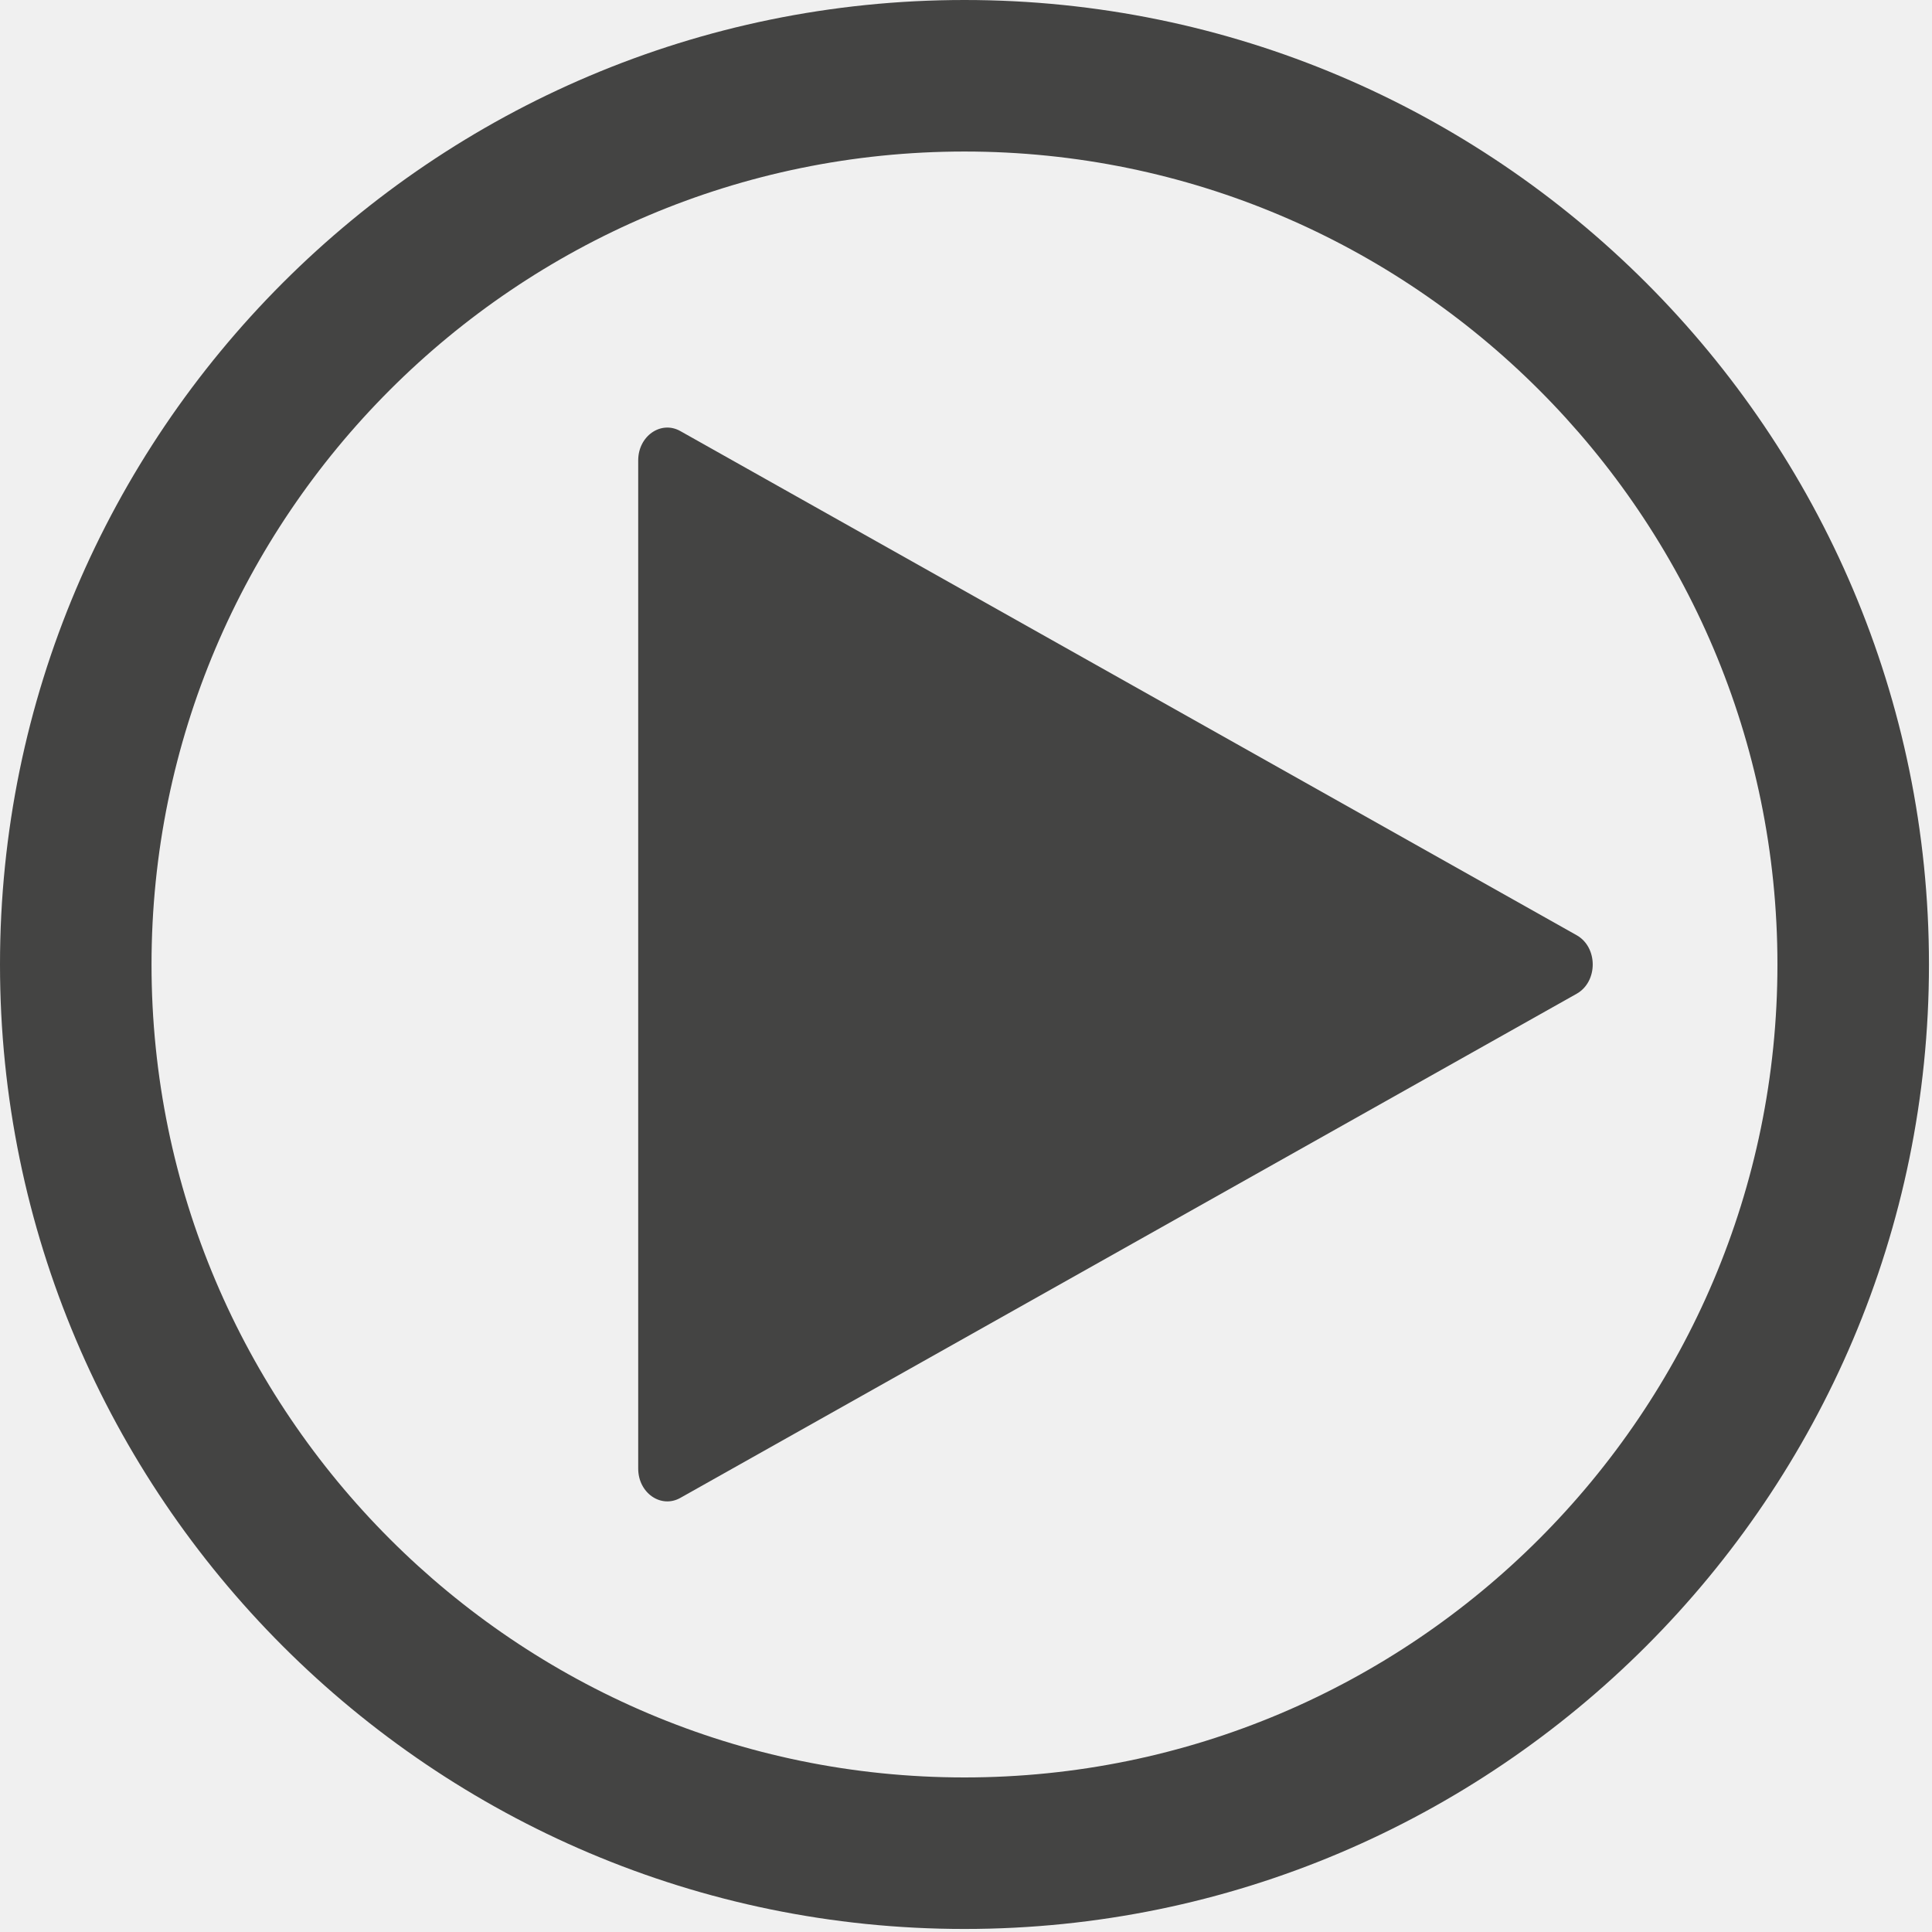
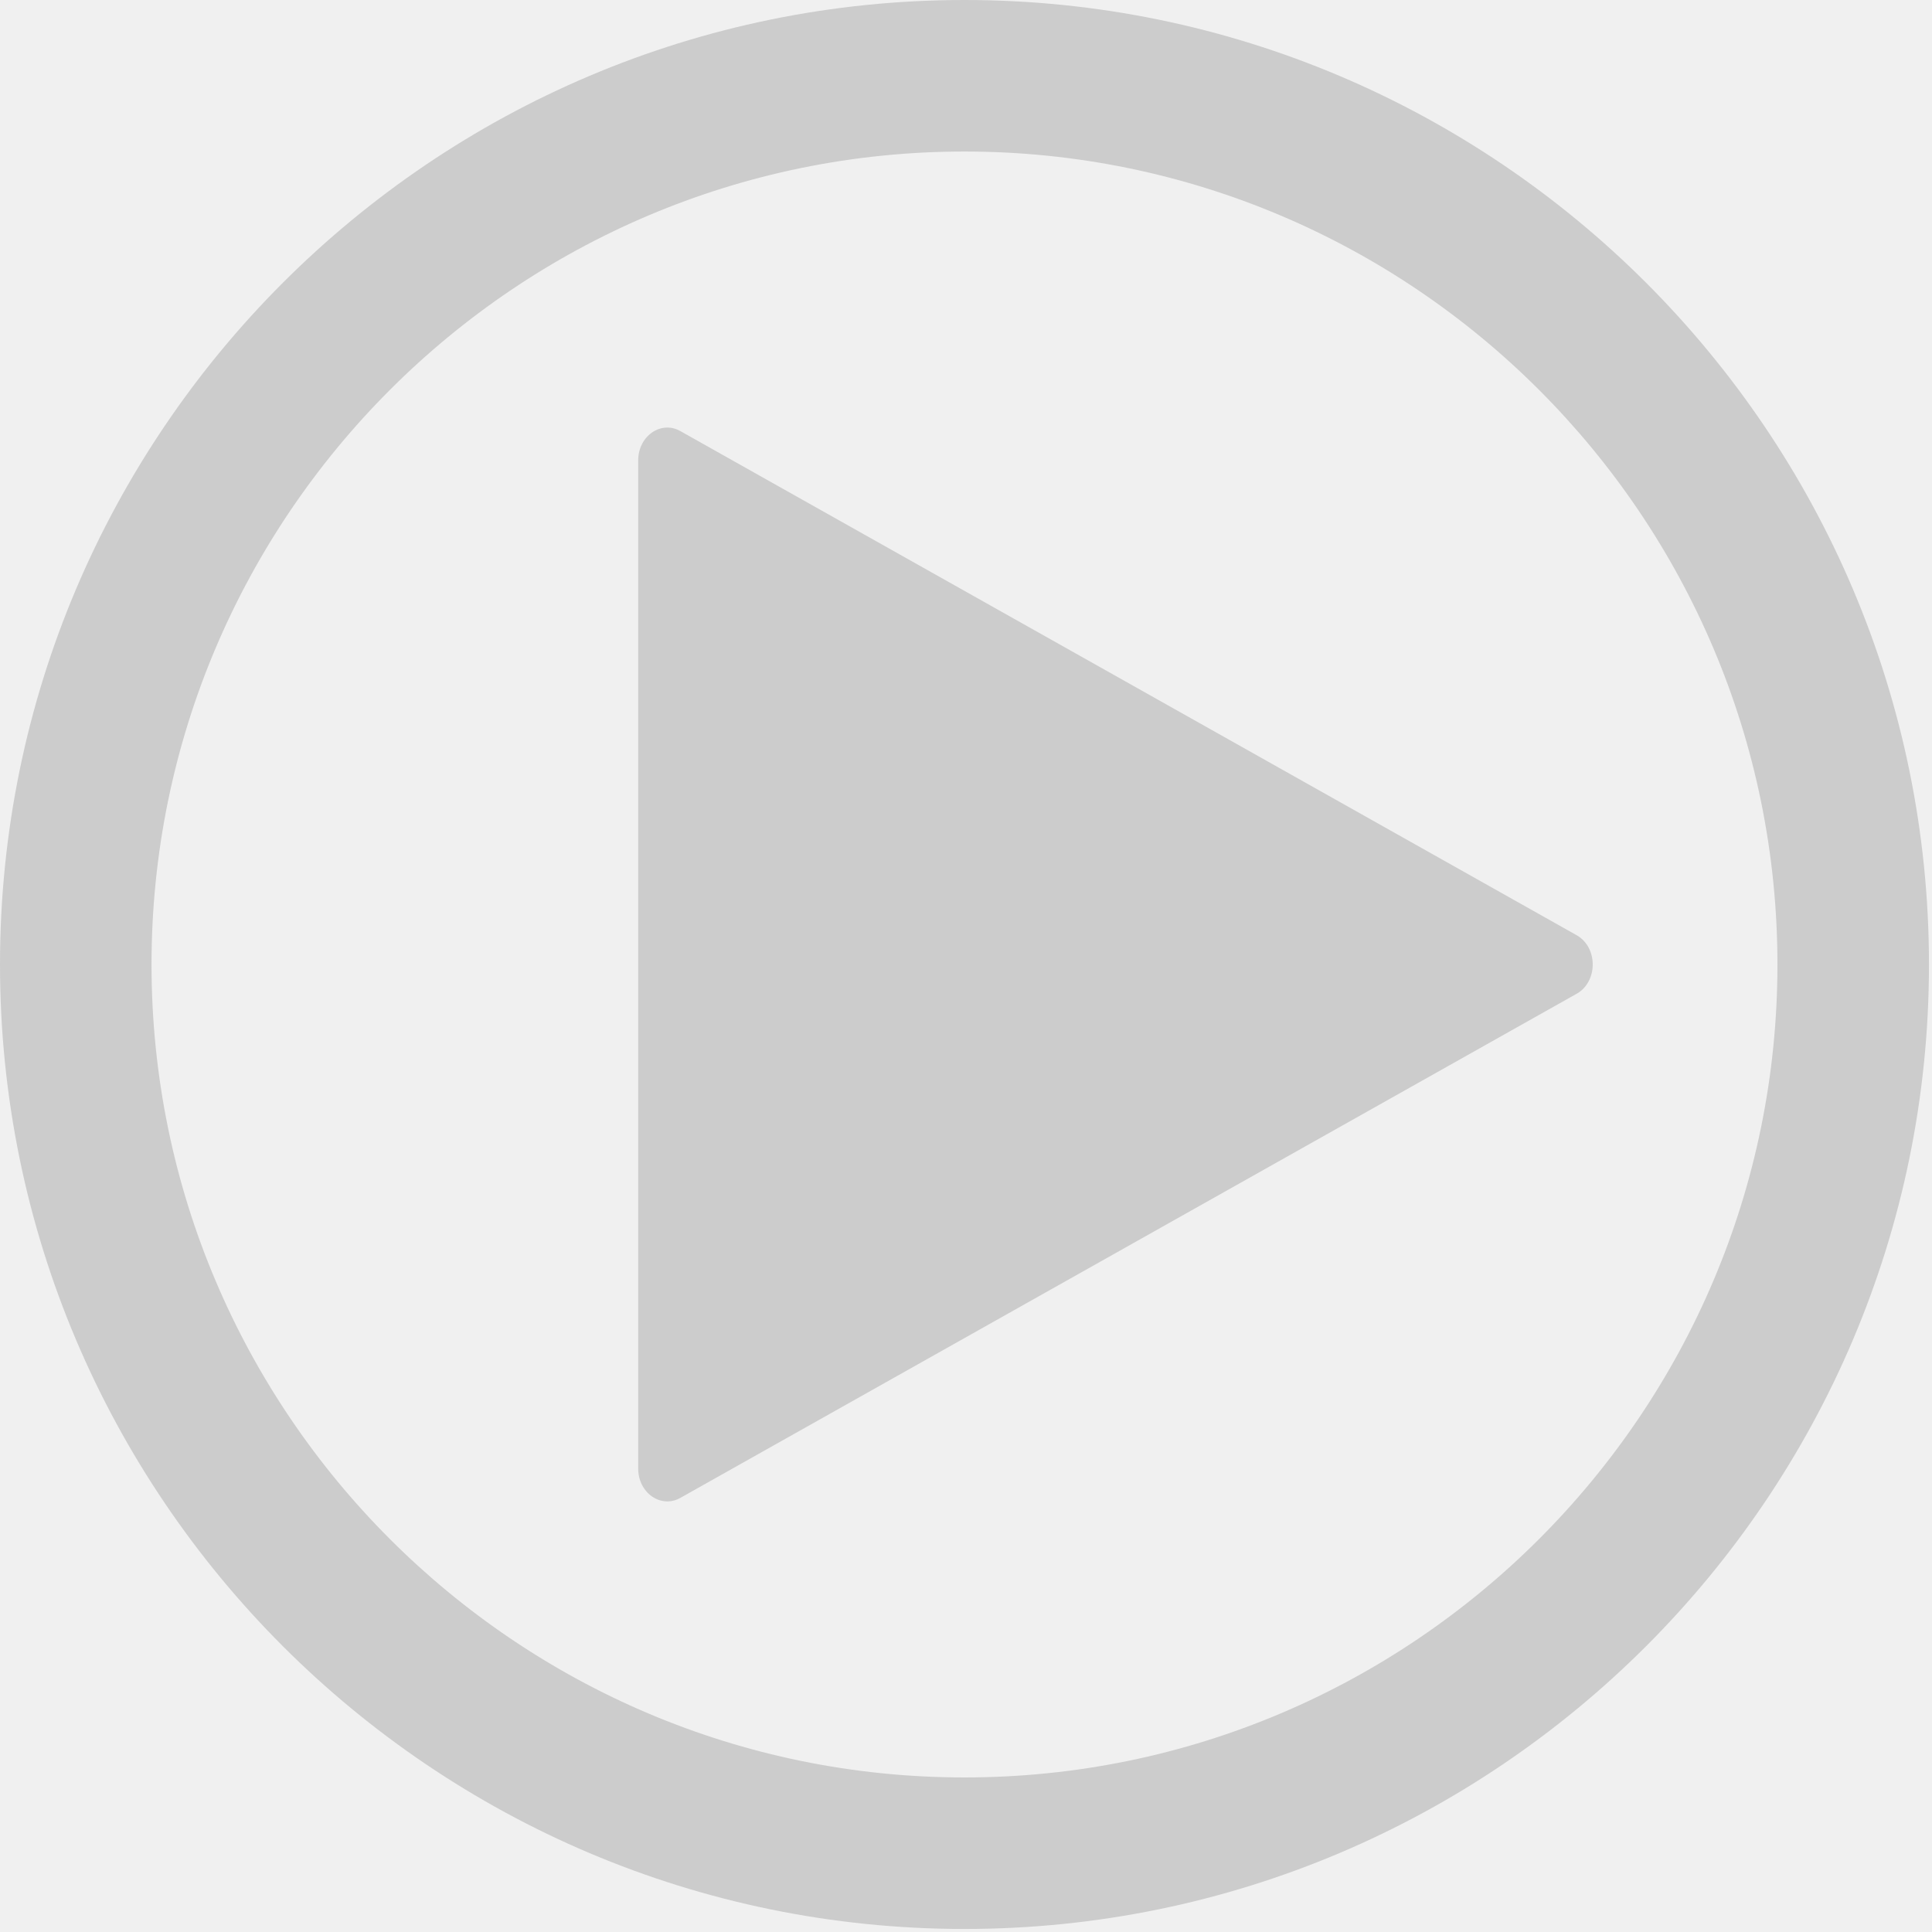
<svg xmlns="http://www.w3.org/2000/svg" width="272" height="272" viewBox="0 0 272 272" fill="none">
-   <path d="M135.787 21.333C72.677 21.333 21.333 72.677 21.333 135.787C21.333 198.896 72.677 250.24 135.787 250.24C198.897 250.24 250.24 198.896 250.24 135.787C250.24 72.677 198.897 21.333 135.787 21.333ZM135.787 271.573C60.913 271.573 0 210.66 0 135.787C0 60.913 60.913 -4.15802e-06 135.787 -4.15802e-06C210.66 -4.15802e-06 271.573 60.913 271.573 135.787C271.573 210.66 210.66 271.573 135.787 271.573Z" fill="#444443" />
-   <path d="M89.851 135.786V64.812C89.851 61.385 93.056 59.156 95.782 60.689L159.575 96.569L221.969 131.664C224.99 133.362 224.99 138.21 221.969 139.909L159.575 175.004L95.782 210.884C93.056 212.417 89.851 210.188 89.851 206.761V135.786Z" fill="#444443" />
+   <g clip-path="url(#clip0)">
+     <path d="M135.787 21.333C72.677 21.333 21.333 72.677 21.333 135.787C21.333 198.896 72.677 250.24 135.787 250.24C198.897 250.24 250.24 198.896 250.24 135.787C250.24 72.677 198.897 21.333 135.787 21.333ZM135.787 271.573C60.913 271.573 0 210.66 0 135.787C0 60.913 60.913 0 135.787 0C210.66 0 271.573 60.913 271.573 135.787C271.573 210.66 210.66 271.573 135.787 271.573Z" fill="#CCCCCC" />
+     <path d="M89.851 135.786V64.812C89.851 61.385 93.056 59.156 95.782 60.689L159.575 96.569L221.969 131.664C224.99 133.362 224.99 138.21 221.969 139.909L159.575 175.004L95.782 210.884C93.056 212.417 89.851 210.188 89.851 206.761V135.786Z" fill="#CCCCCC" />
+   </g>
+   <defs>
+     <clipPath id="clip0">
+       <rect width="272" height="272" fill="white" />
+     </clipPath>
+   </defs>
</svg>
